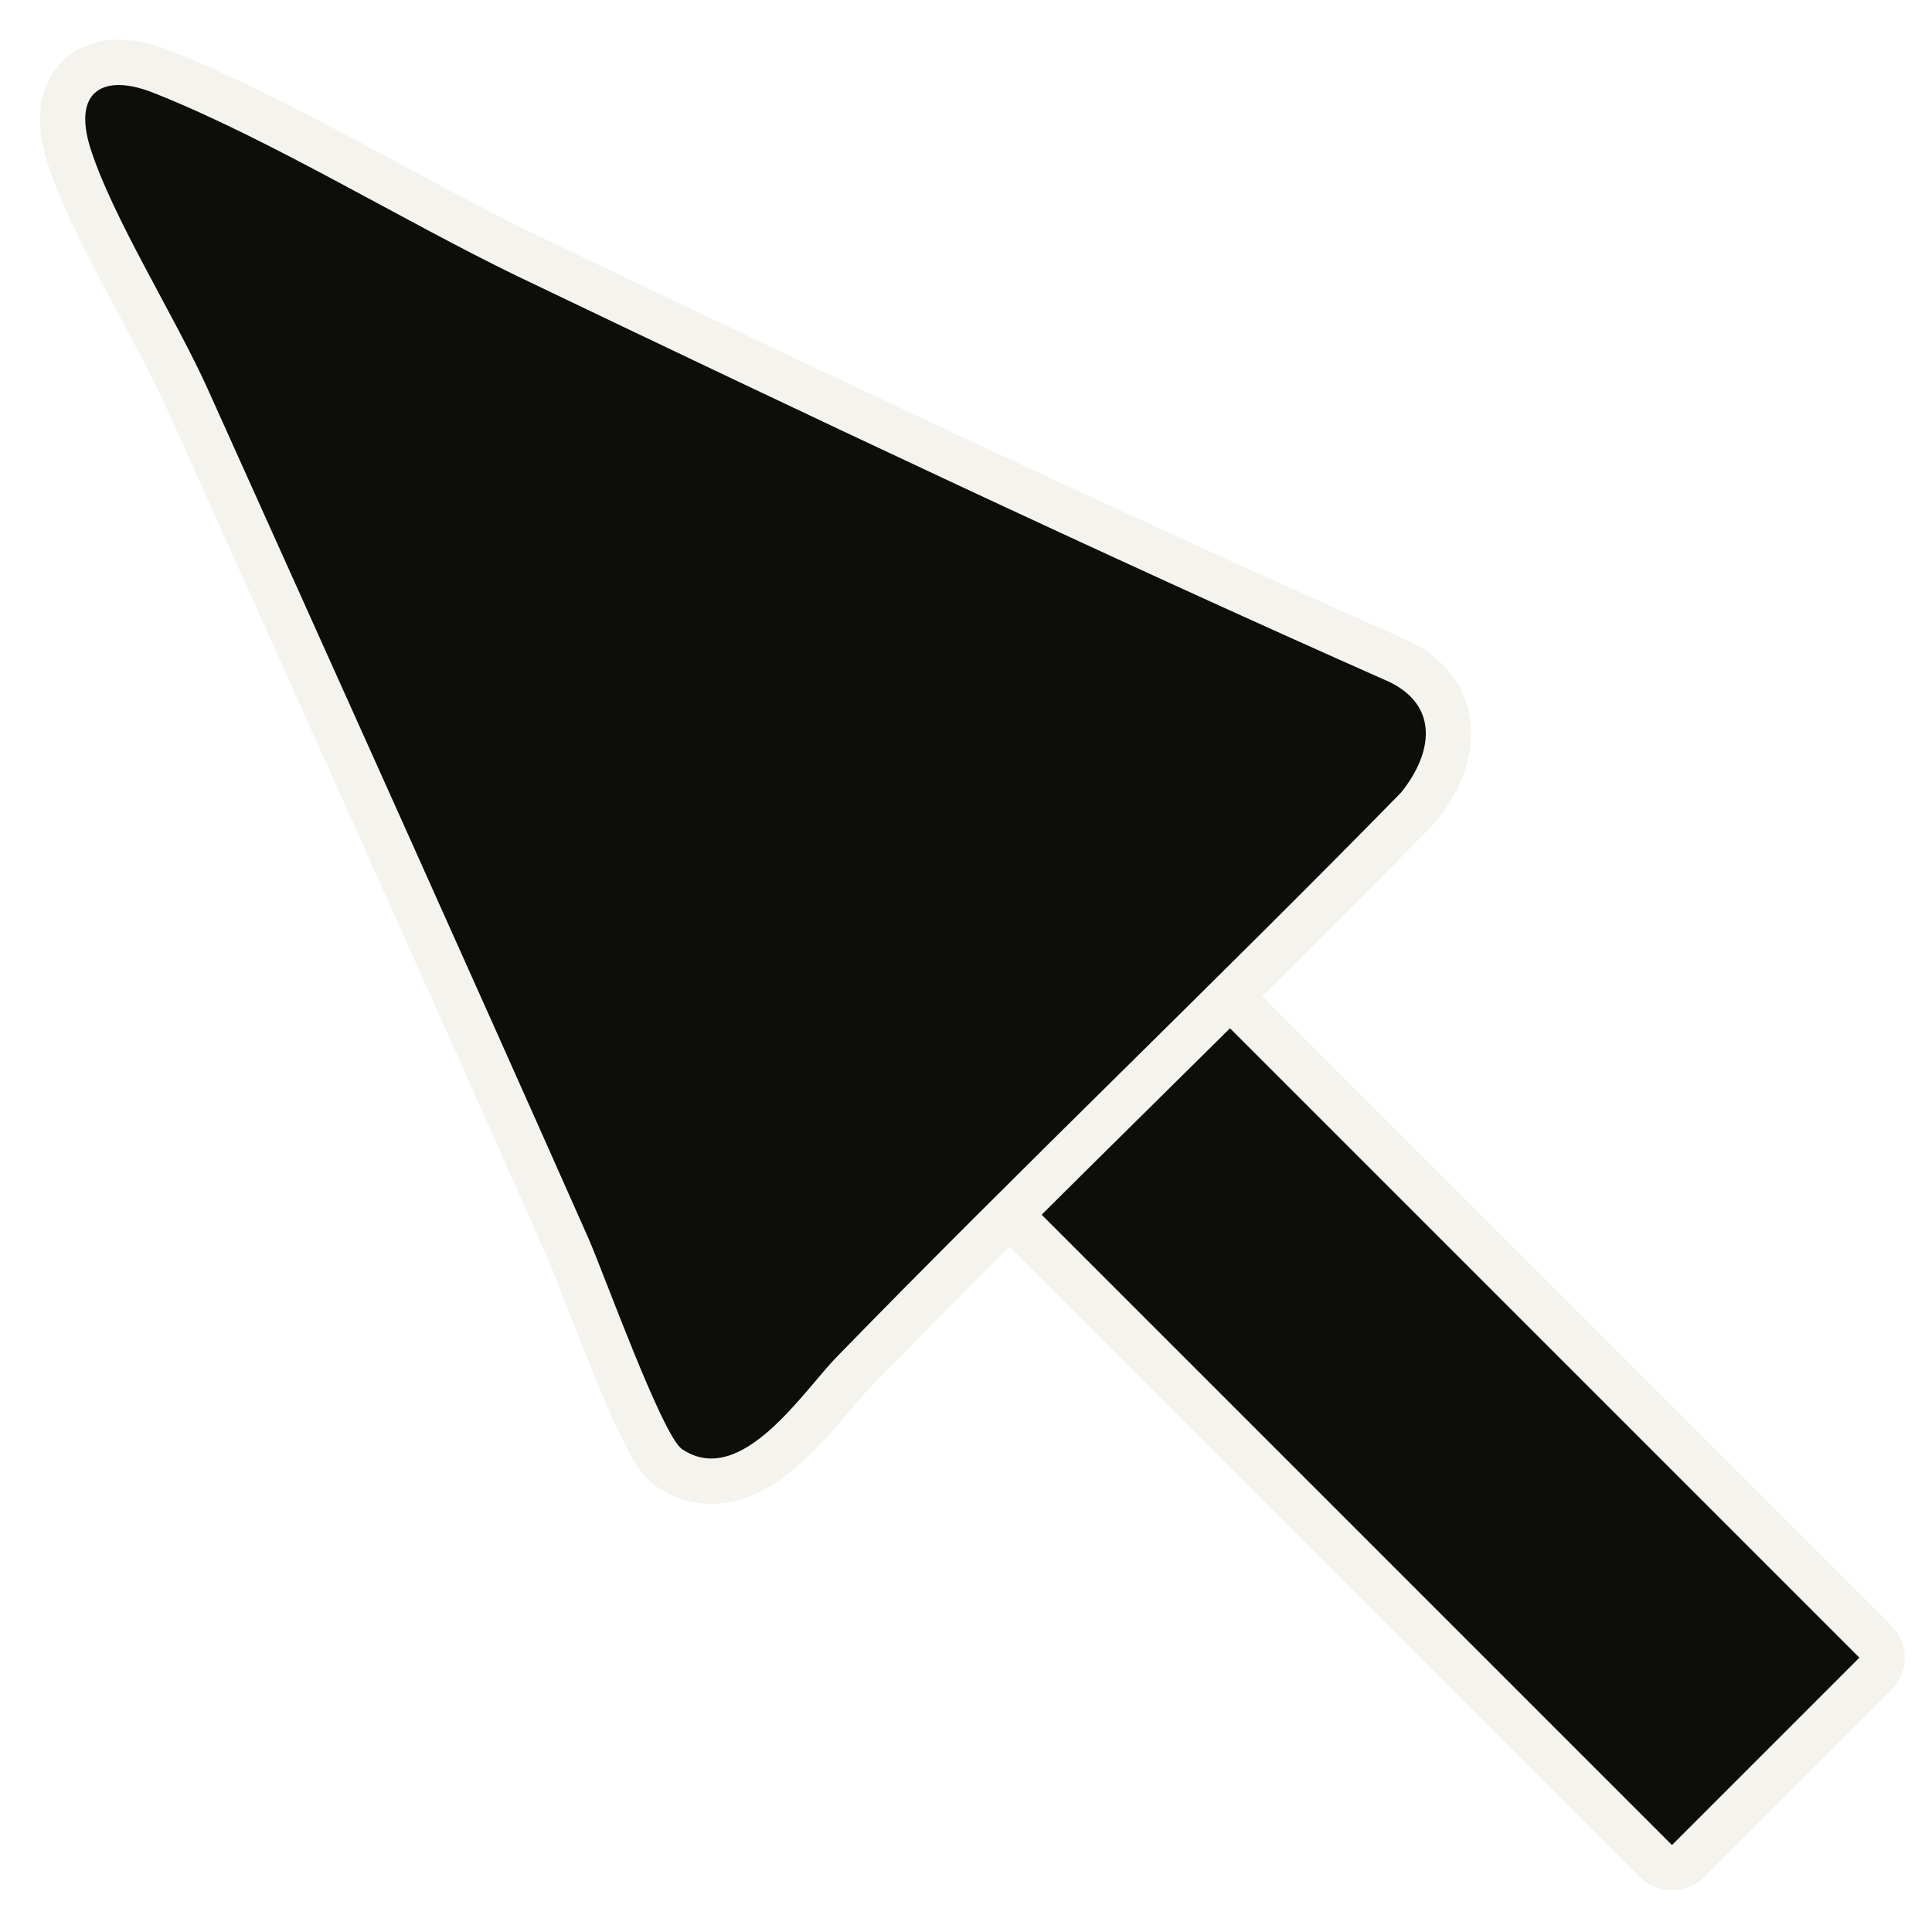
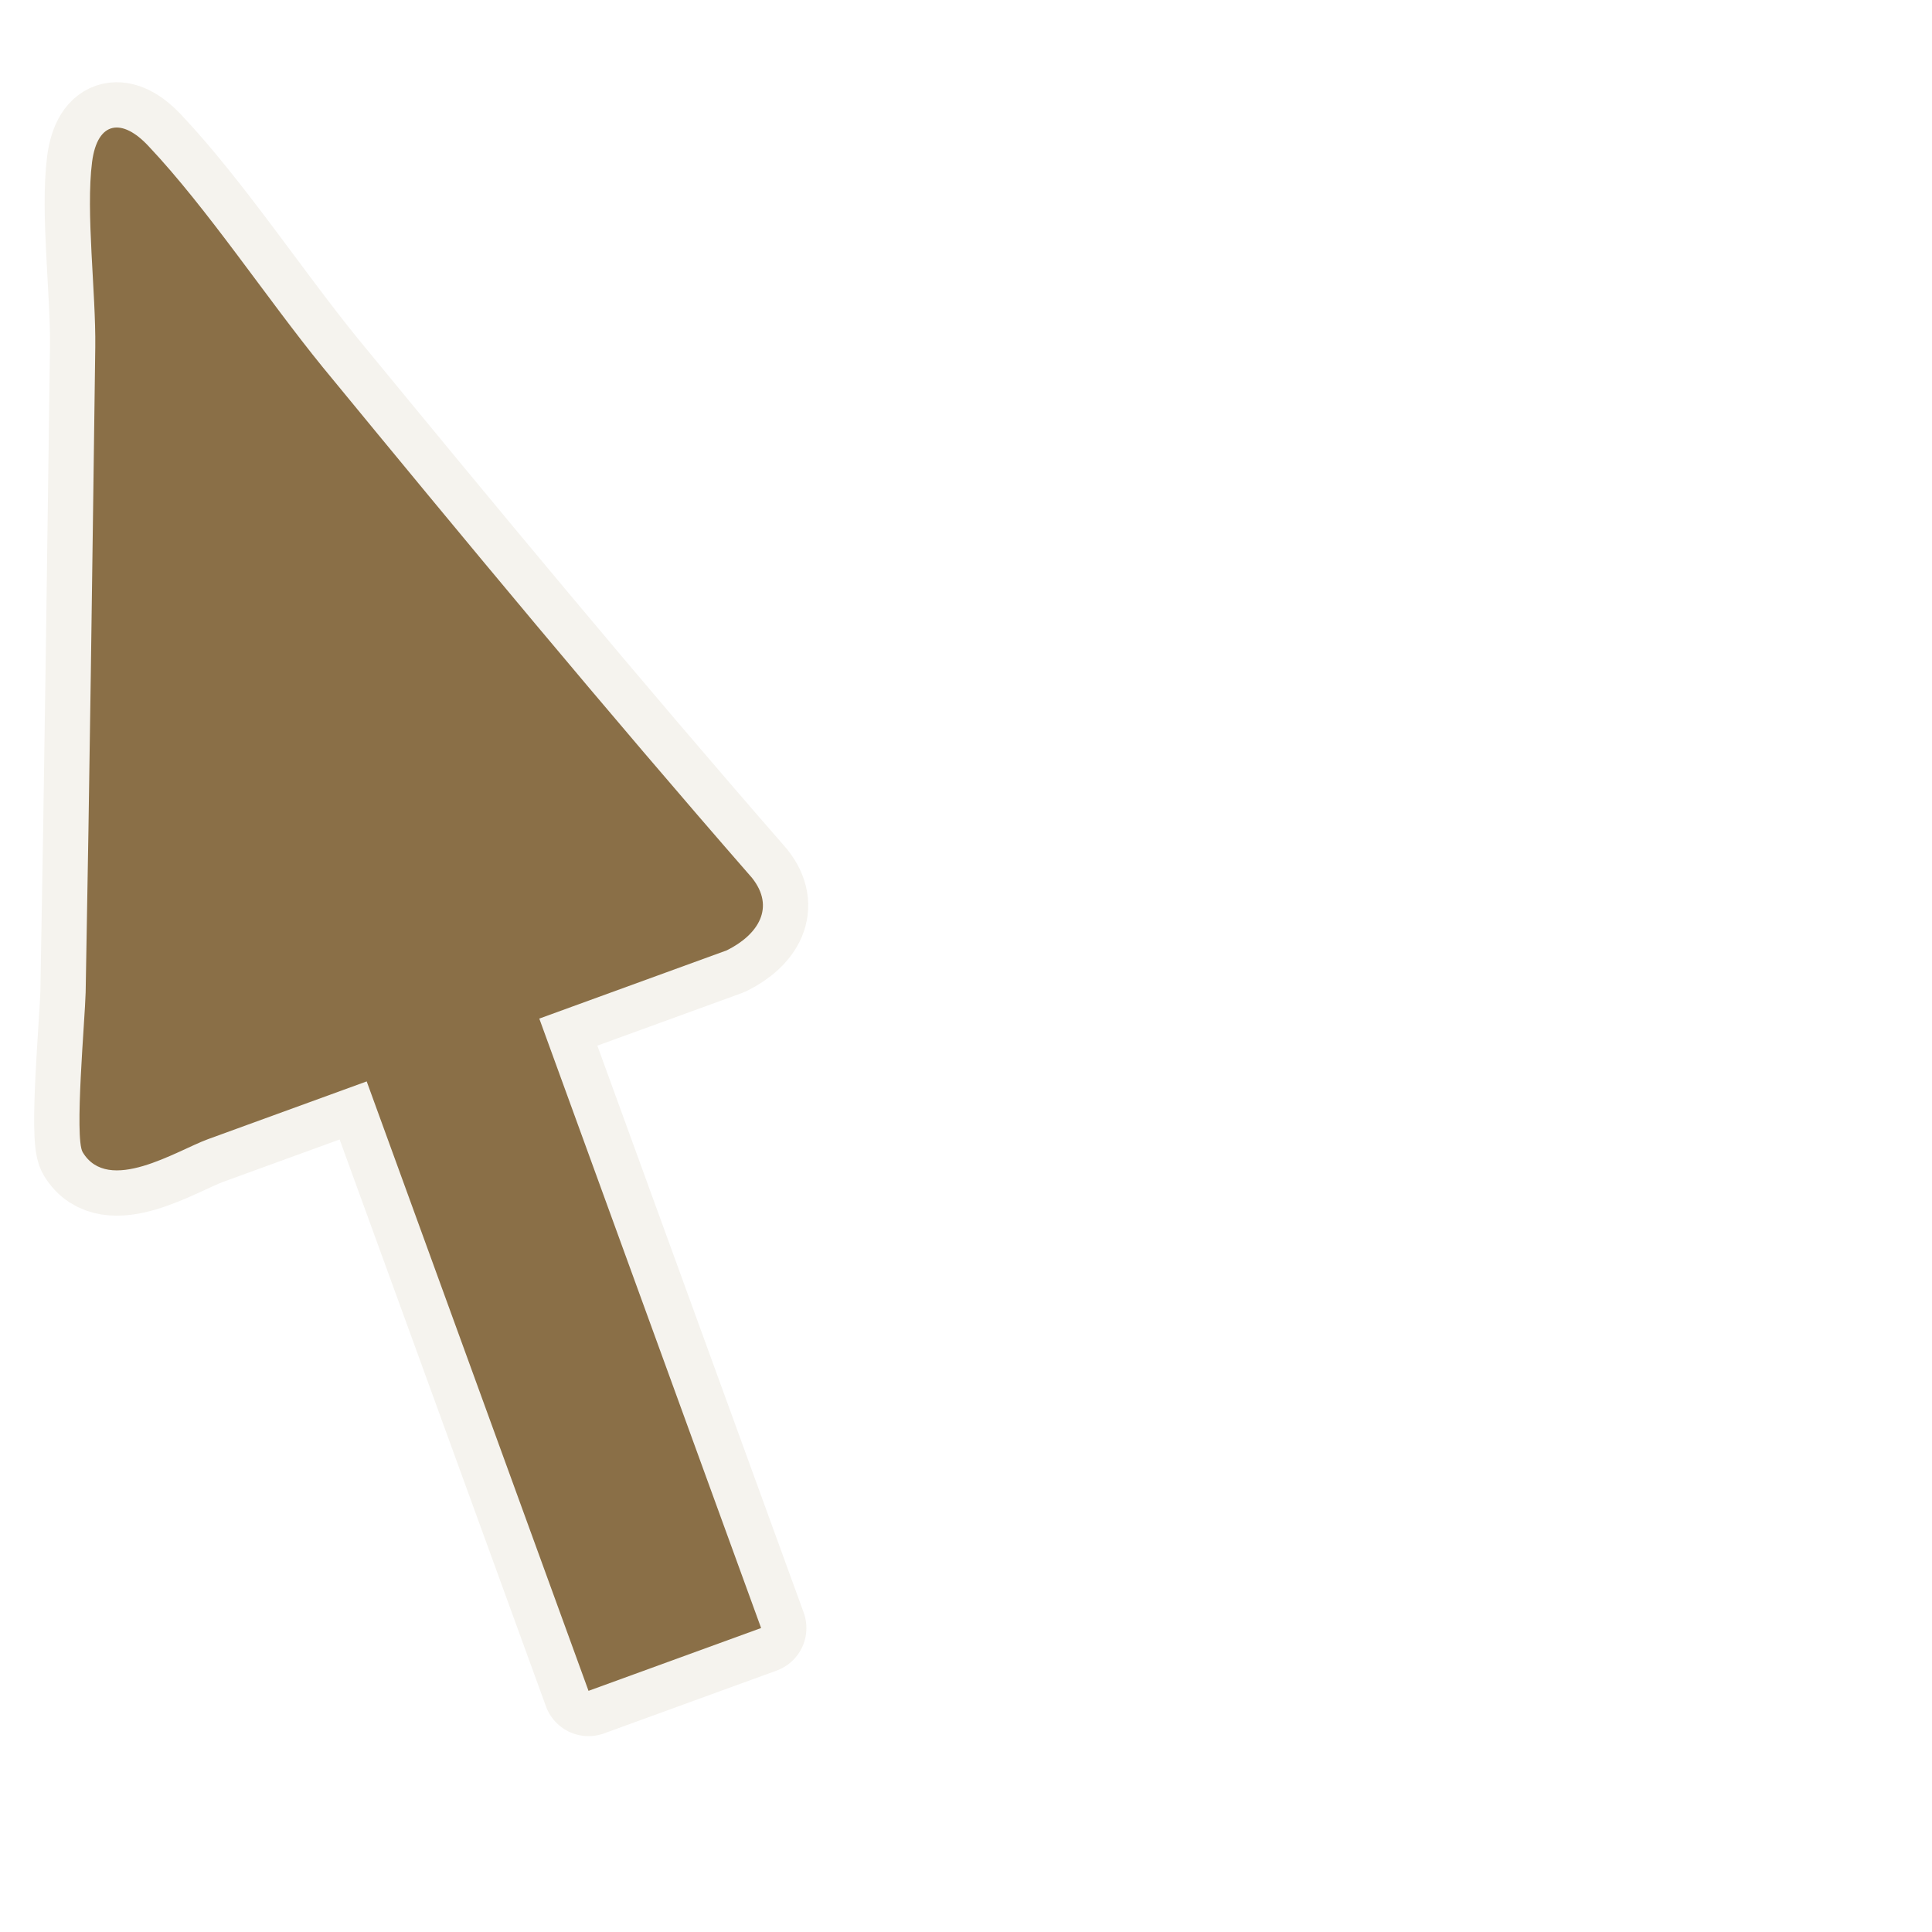
<svg xmlns="http://www.w3.org/2000/svg" width="32" height="32" viewBox="0 0 32 32">
-   <g fill="#0d0d0b" stroke="#f5f3ee" stroke-width="1.27" stroke-linejoin="round" paint-order="stroke" transform="translate(1.18,1.52) scale(1.1832) rotate(225.0) translate(-519.63,-97.51)">
-     <rect x="486.43" y="96" width="13.89" height="3.71" />
-     <path d="M500.15,90.12c.33-.06,2.5.96,3.01,1.16,4.05,1.56,8.12,3.1,12.18,4.64,1.03.39,2.63.75,3.54,1.22.75.39.62.88-.09,1.18-1.6.69-3.7,1.19-5.4,1.78-4.23,1.49-8.46,3-12.66,4.62-.72.24-1.12-.27-1.2-.98-.04-3.71.05-7.43,0-11.15,0-.67-.37-2.28.62-2.47Z" />
-   </g>
+   <path fill="#8a6f47" stroke="#f5f3ee" stroke-width="1.83" stroke-linejoin="round" paint-order="stroke" transform="translate(1.60,2.00) scale(0.82) rotate(250.0) translate(-519.63,-97.51)" d="M486.43,96H499.53V92.59c0-.67-.37-2.28.62-2.47c.33-.06,2.5.96,3.01,1.16,4.05,1.56,8.12,3.1,12.18,4.64,1.03.39,2.63.75,3.54,1.22.75.39.62.88-.09,1.18-1.6.69-3.7,1.19-5.4,1.78-4.23,1.49-8.46,3-12.66,4.62-.72.24-1.12-.27-1.2-.98V99.71H486.43Z" />
</svg>
